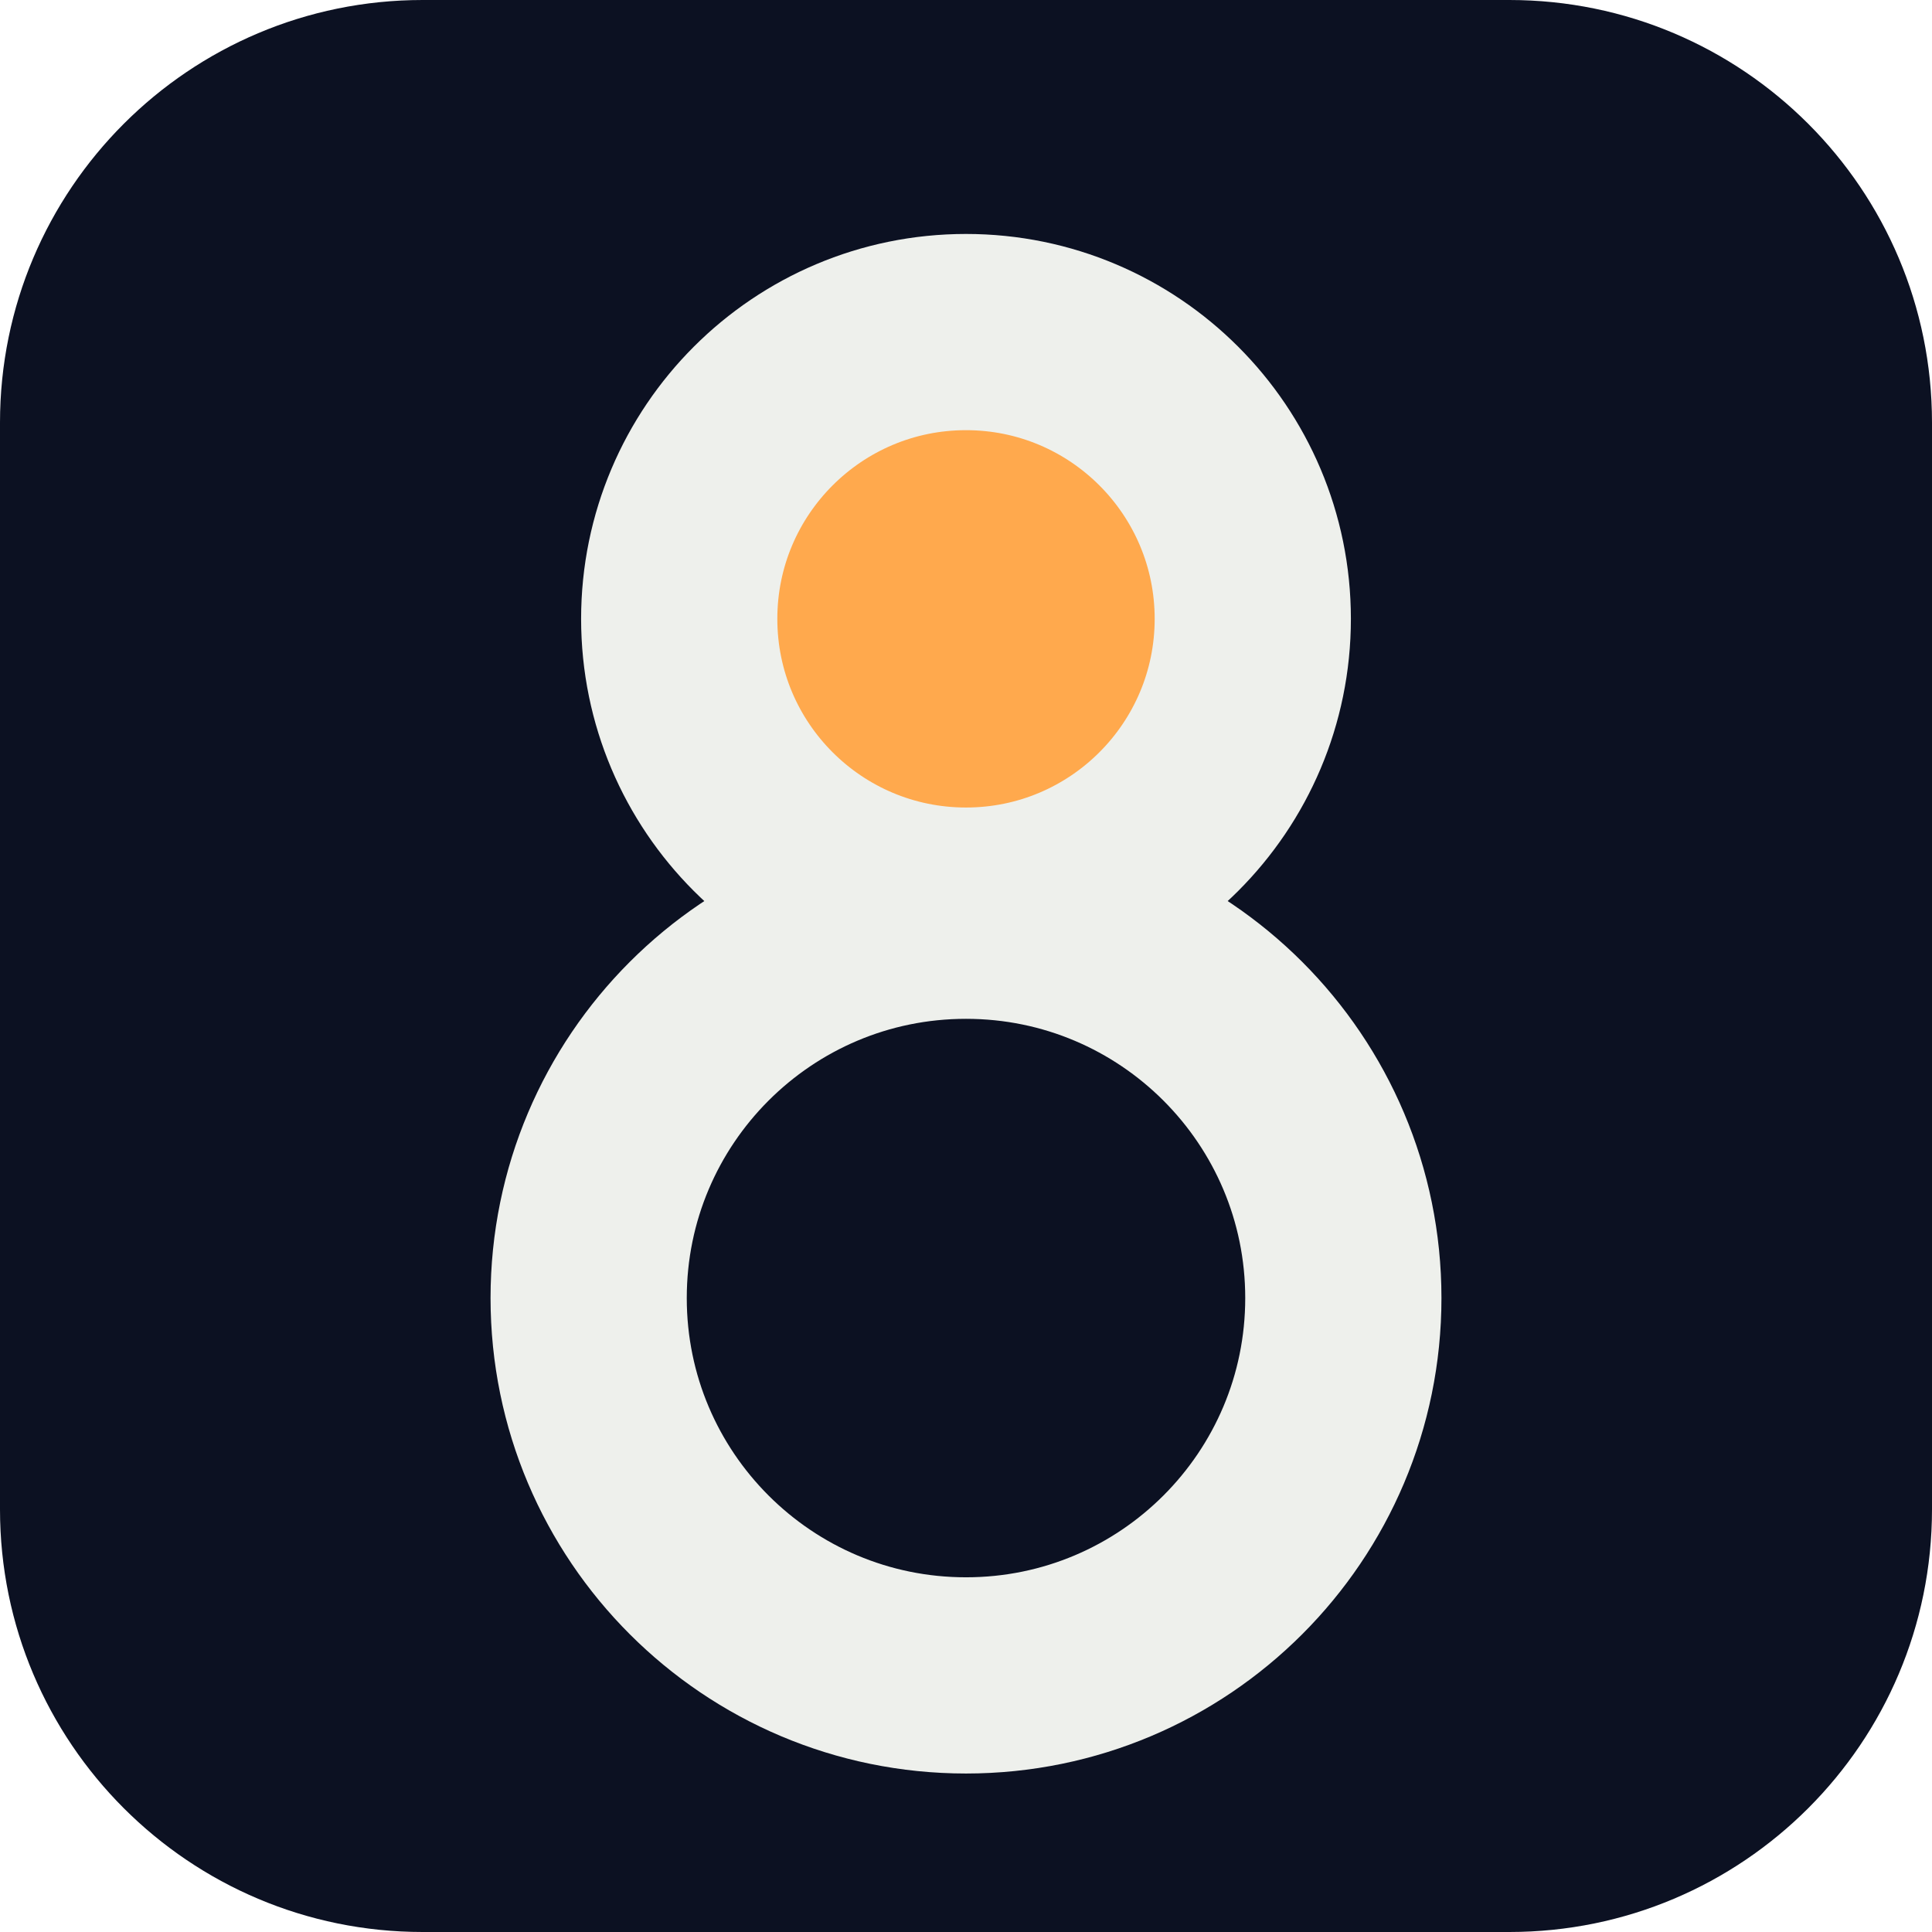
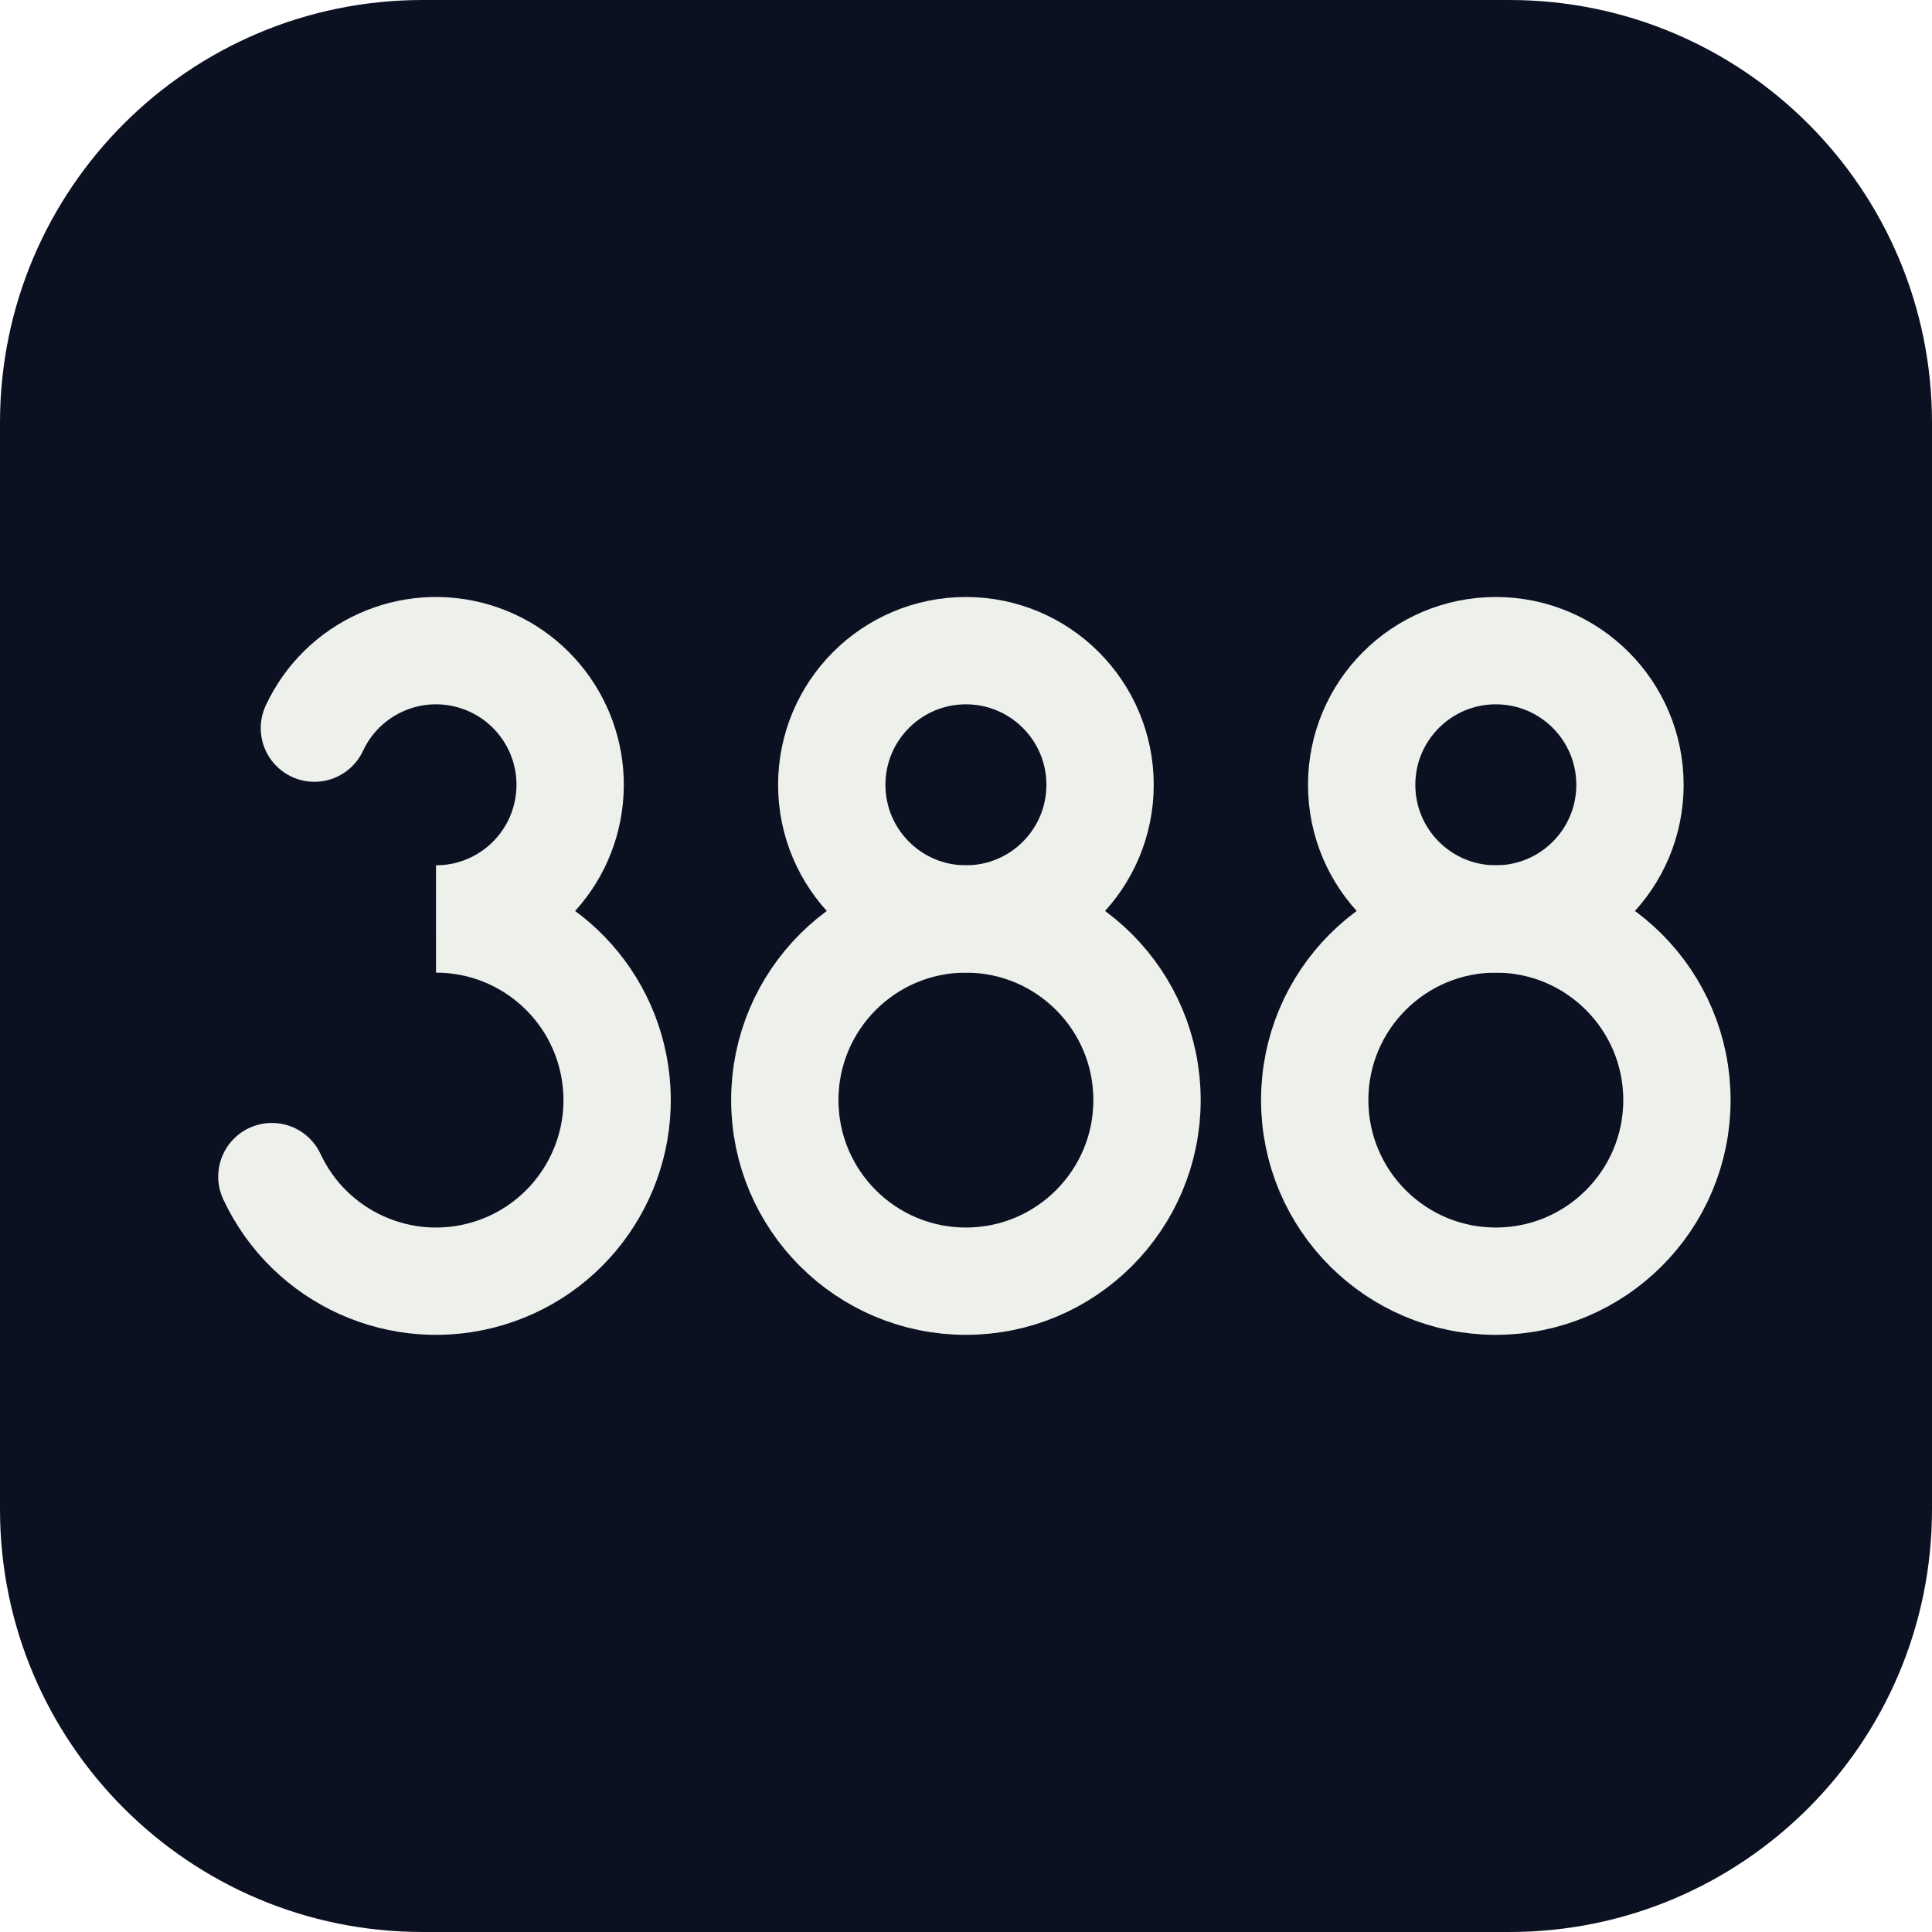
<svg xmlns="http://www.w3.org/2000/svg" viewBox="0 0 64 64">
  <rect width="64" height="64" rx="14" fill="#0c1122" />
-   <circle cx="32" cy="20.5" r="9.5" fill="#ffa94d" stroke="#eef0ec" stroke-width="6.5" />
-   <circle cx="32" cy="43" r="12.5" fill="none" stroke="#eef0ec" stroke-width="6.5" />
+   <g transform="translate(4.00 17.11) scale(0.2222)">
+     <path d="M28.87 31.55 A20 20 0 1 1 47.0 60.0 A27 27 0 1 1 22.53 98.41" fill="none" stroke="#eef0ec" stroke-width="16" stroke-linecap="round" />
+     <circle cx="126.0" cy="40.0" r="20" fill="none" stroke="#eef0ec" stroke-width="16" />
+     <circle cx="126.0" cy="87.0" r="27" fill="none" stroke="#eef0ec" stroke-width="16" />
+     <circle cx="205.0" cy="40.0" r="20" fill="none" stroke="#eef0ec" stroke-width="16" />
+     <circle cx="205.0" cy="87.0" r="27" fill="none" stroke="#eef0ec" stroke-width="16" />
+   </g>
</svg>
